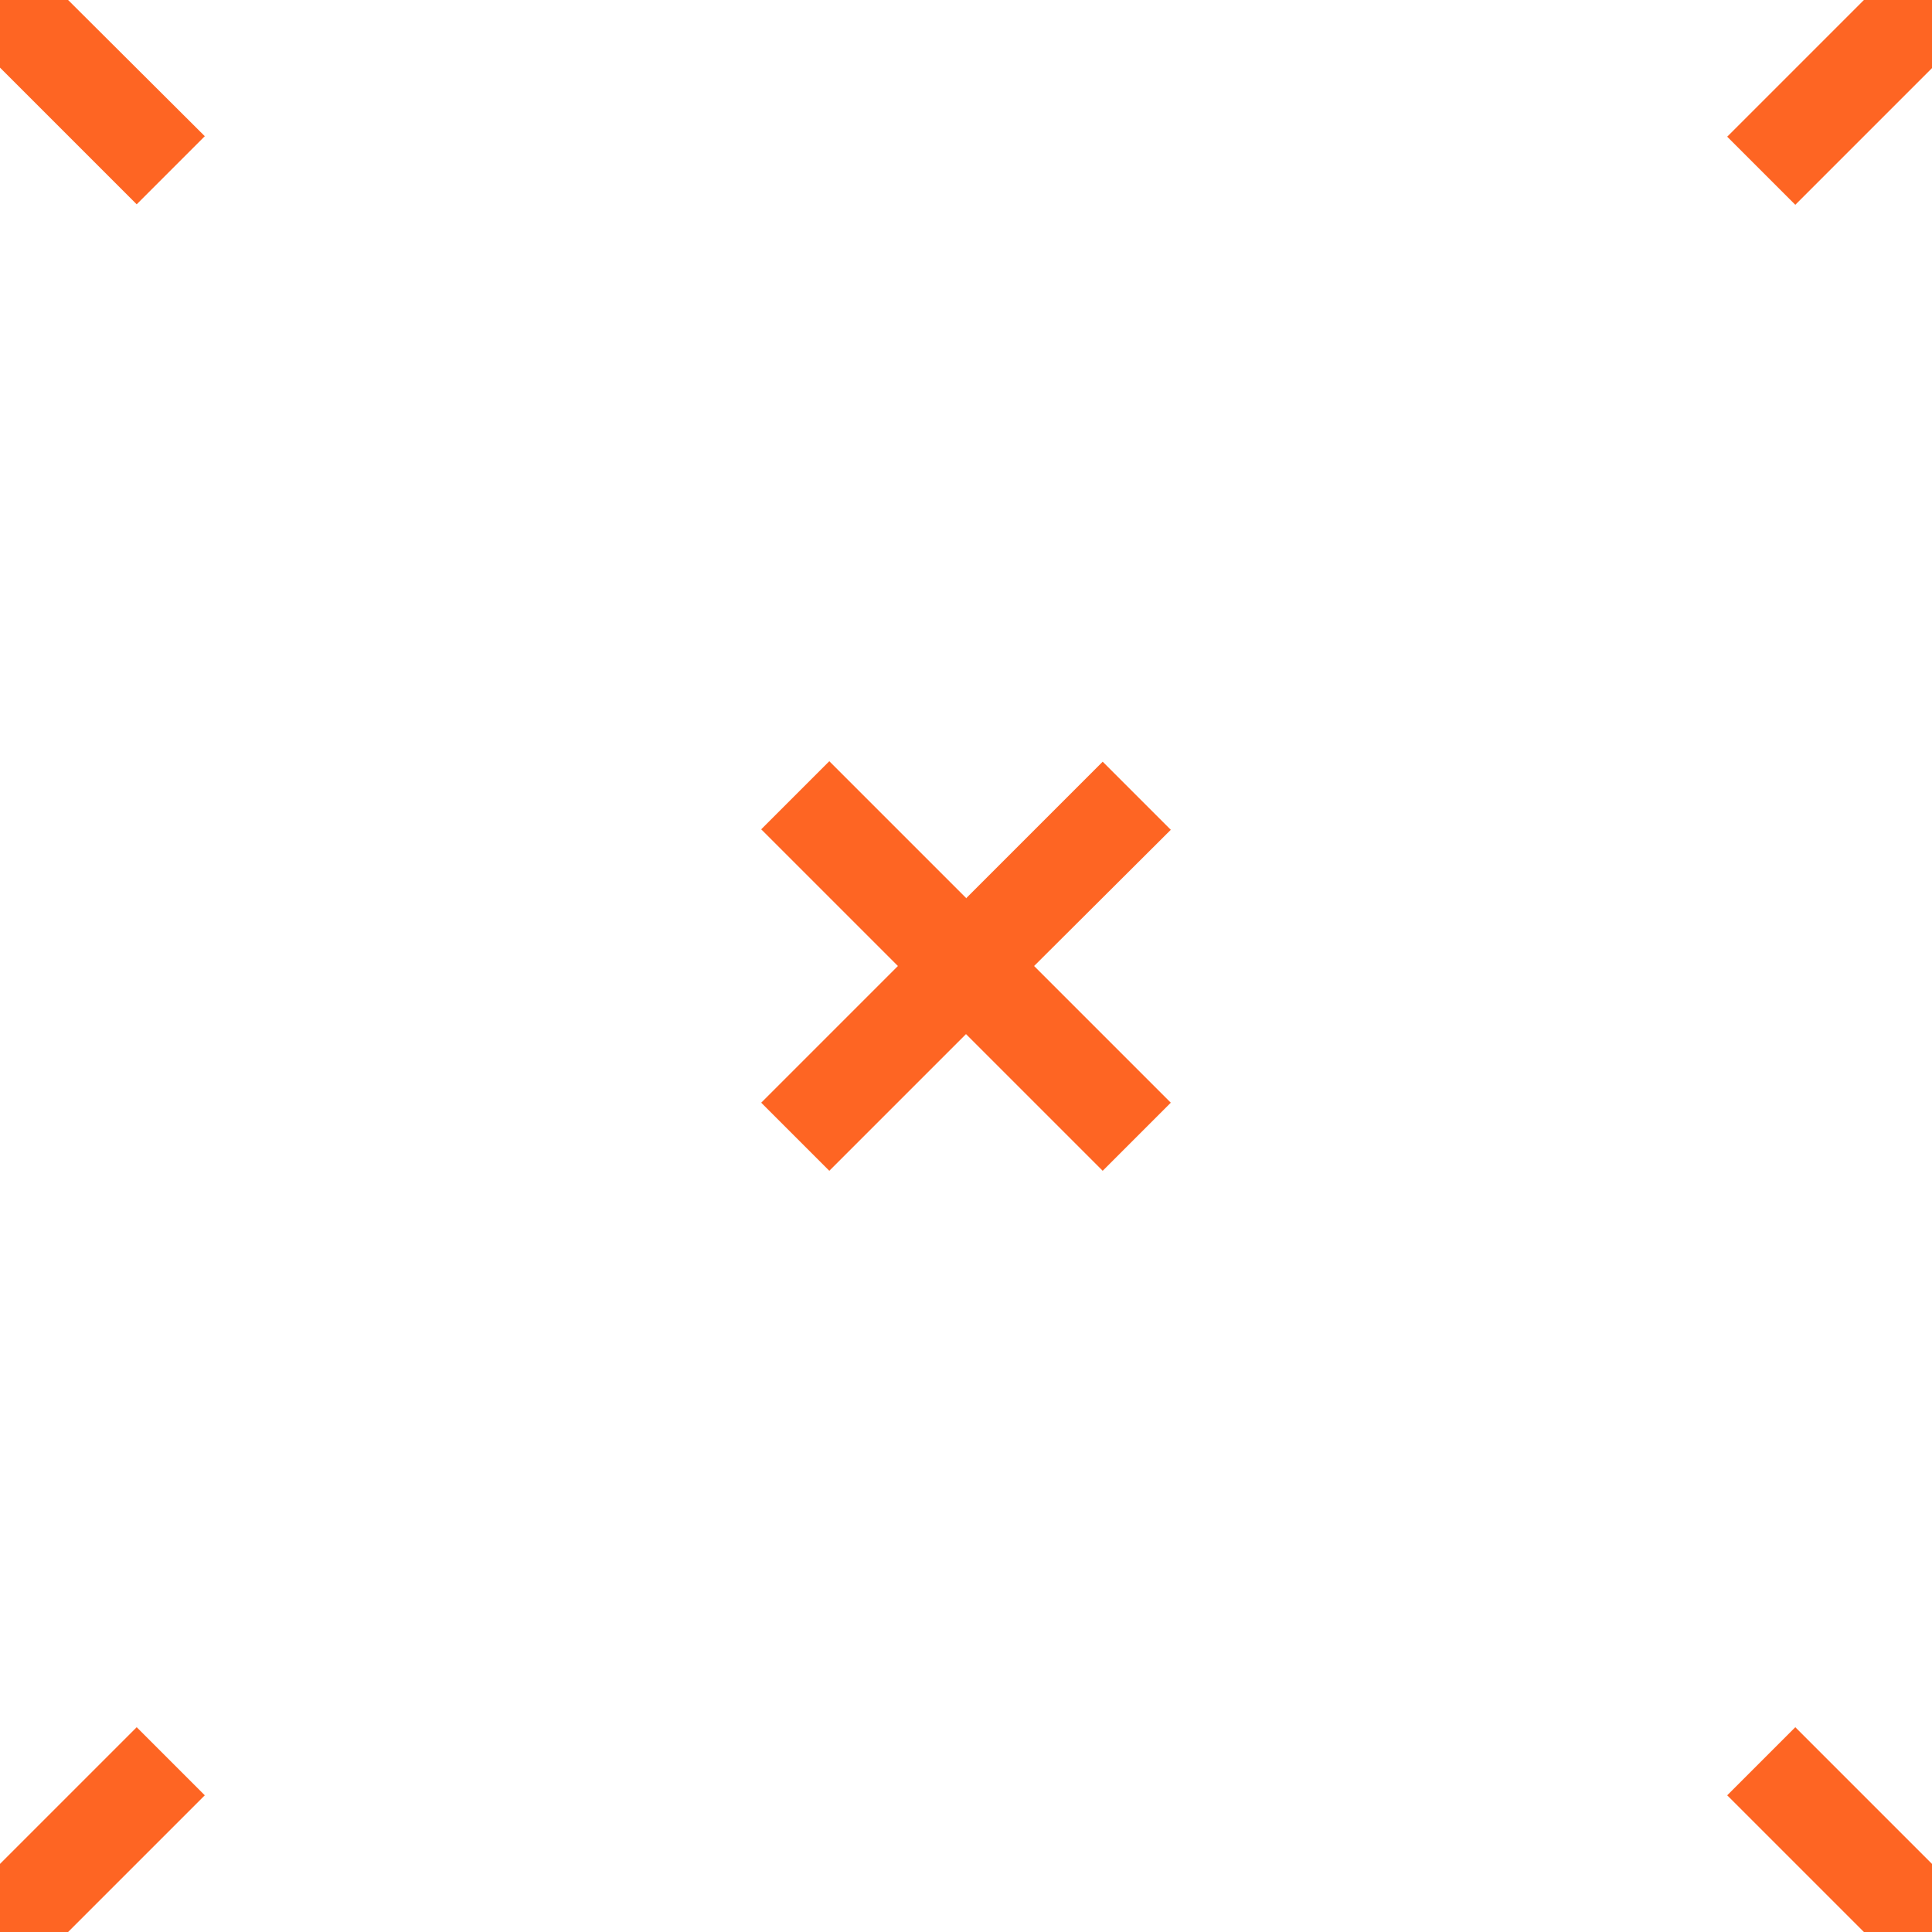
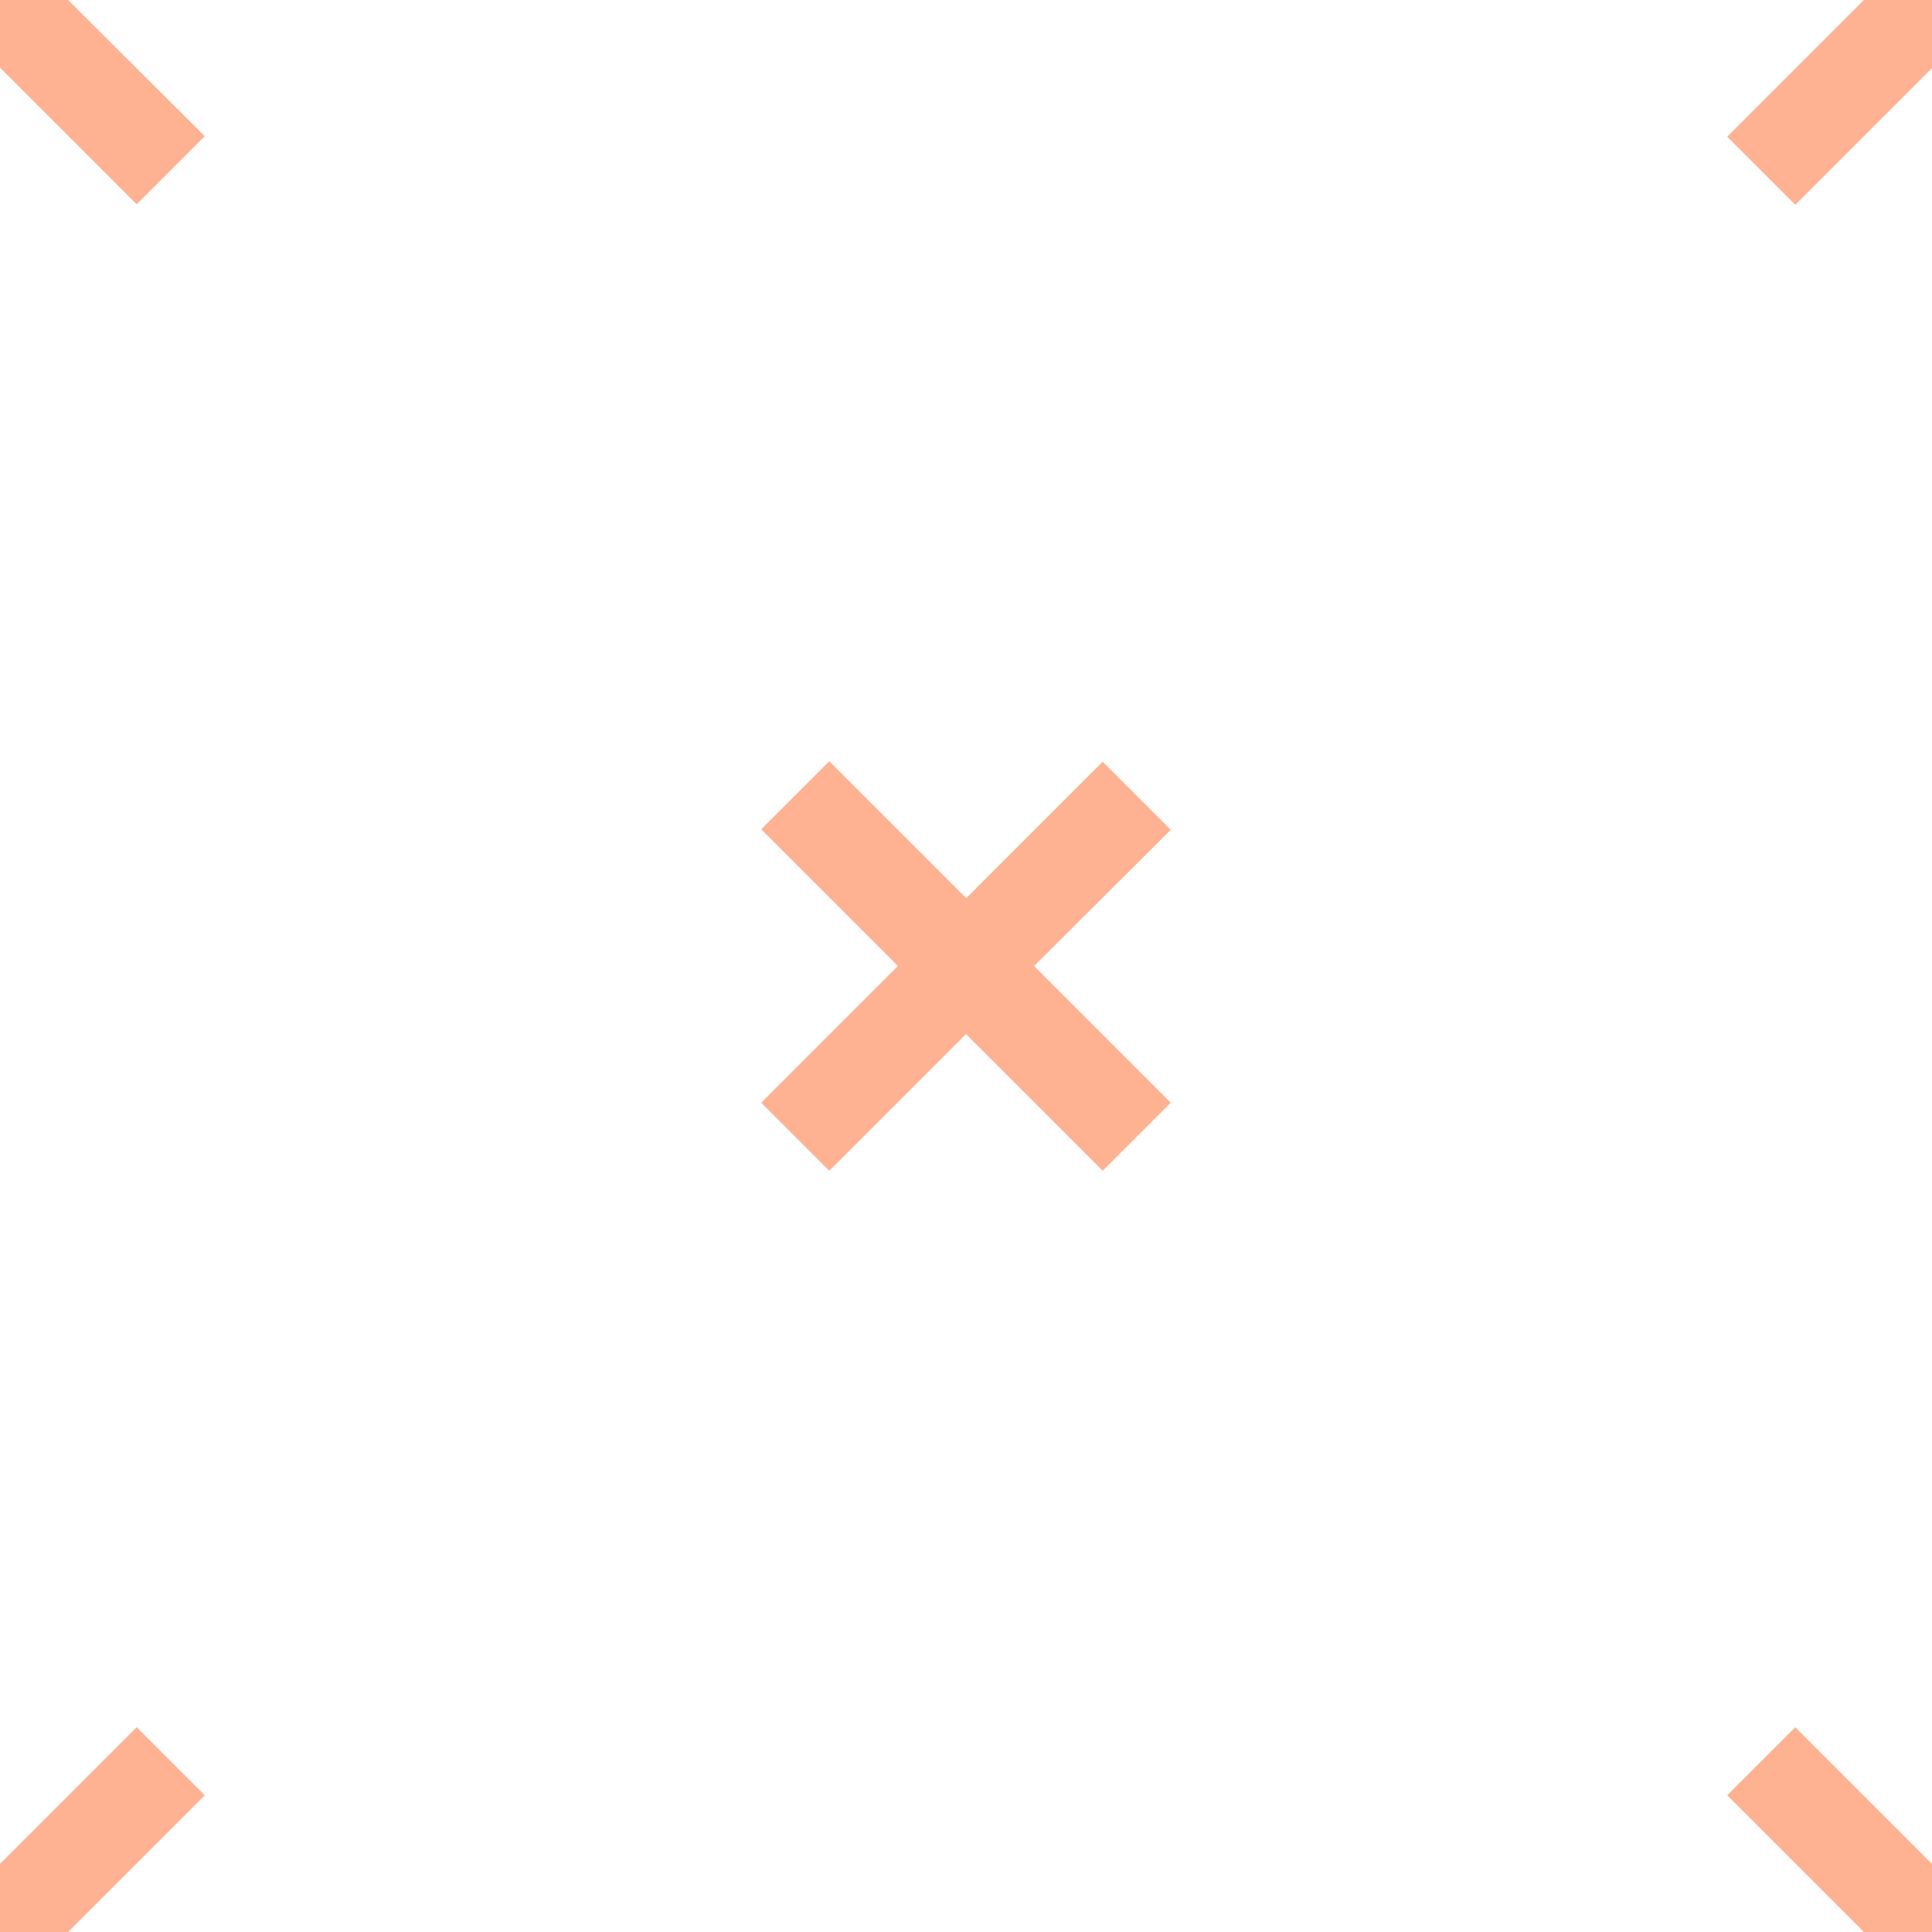
- <svg xmlns="http://www.w3.org/2000/svg" width="40" height="40" viewBox="0 0 40 40" fill="none">
+ <svg xmlns="http://www.w3.org/2000/svg" width="40" height="40" viewBox="0 0 40 40" fill="none" opacity="0.5">
  <g id="Artboard-5">
    <path id="Combined-Shape" fill-rule="evenodd" clip-rule="evenodd" d="M0 38.59L2.83 35.76L4.24 37.17L1.41 40H0V38.59ZM0 1.4L2.83 4.23L4.24 2.82L1.41 0H0V1.41V1.4ZM38.59 40L35.76 37.17L37.17 35.76L40 38.59V40H38.59ZM40 1.41L37.17 4.24L35.76 2.83L38.59 0H40V1.41ZM20 18.6L22.83 15.77L24.24 17.18L21.41 20L24.24 22.83L22.83 24.24L20 21.41L17.17 24.24L15.76 22.83L18.59 20L15.76 17.17L17.17 15.76L20 18.59V18.6Z" fill="#FE6523" />
  </g>
</svg>
